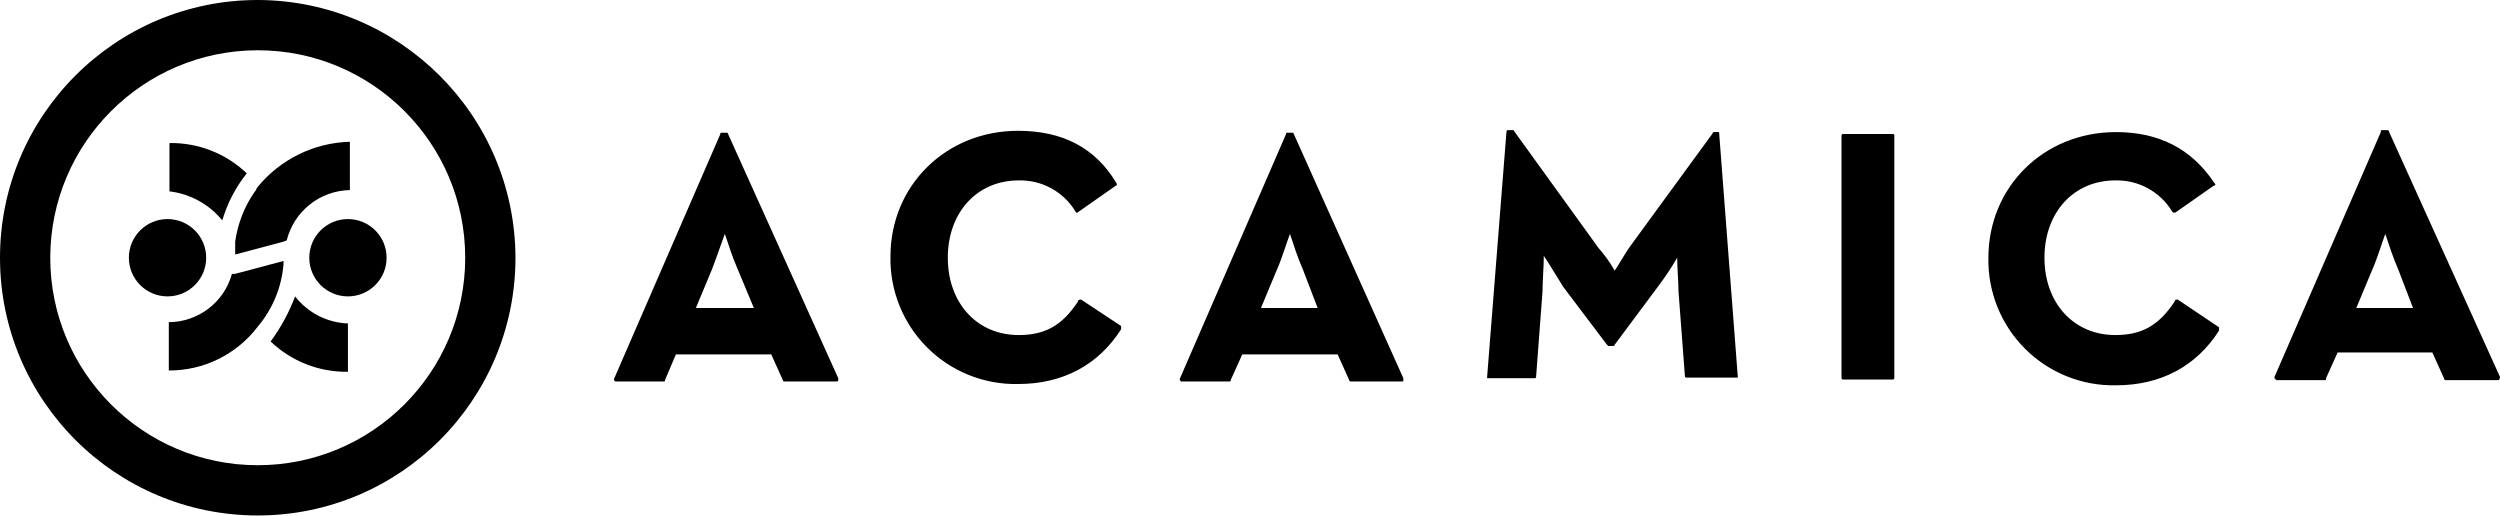
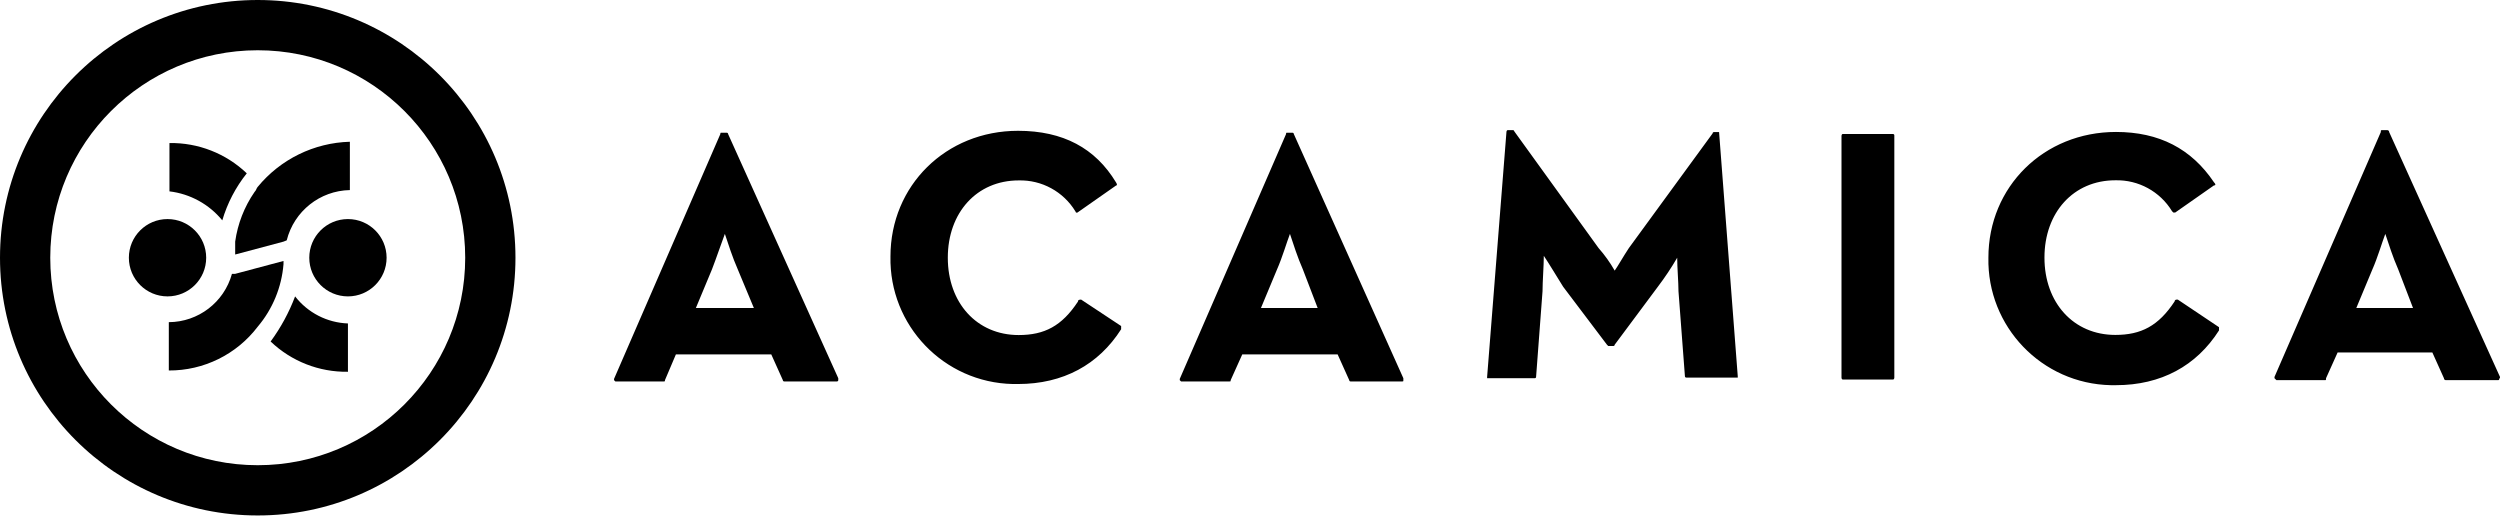
<svg xmlns="http://www.w3.org/2000/svg" data-name="Layer 1" viewBox="0 0 388 80">
-   <path d="M113 20.8a.2.2 0 0 0-.2-.2h-.8c-.2 0-.2 0-.2.2l-16.5 38v.2l.2.2h7.5c.2 0 .2 0 .2-.2l1.7-4h14.8l1.8 4a.2.2 0 0 0 .2.2h8.2a.2.2 0 0 0 .2-.2v-.3zm-5 27l2.5-6c.7-1.8 1.5-4.2 2-5.5.5 1.5 1.2 3.7 2 5.5l2.5 6zm59.8-1.3c-.2 0-.5 0-.5.3-2.5 3.8-5.2 5.2-9.2 5.2-6.5 0-11-5-11-12s4.5-12 11-12a10 10 0 0 1 8.8 4.8l.1.2h.2l6-4.2c.2 0 .2-.2 0-.5-3.2-5.3-8.2-8-15.2-8-11.2 0-19.8 8.5-19.8 19.5A19.41 19.41 0 0 0 158 59.6c7 0 12.5-3 16-8.5v-.5zm33-25.7a.2.2 0 0 0-.2-.2h-.8c-.2 0-.2 0-.2.2l-16.5 38v.2l.2.2h7.5c.2 0 .2 0 .2-.2l1.8-4h14.8l1.8 4a.2.2 0 0 0 .2.2h8c.2 0 .2 0 .2-.2v-.3zm3.7 27h-8.8l2.5-6c.8-1.8 1.5-4.2 2-5.5.5 1.5 1.2 3.7 2 5.5zm62.3-27.3h-.8a.2.2 0 0 0-.2.2l-13 17.8c-.8 1.2-1.7 2.8-2.2 3.5a21.14 21.14 0 0 0-2.5-3.5l-13-18-.2-.3h-.9c-.2 0-.2.3-.2.3l-3 38v.2h7.4a.2.2 0 0 0 .2-.2l1-13.3c0-1.5.2-4 .2-5.5.8 1.2 2 3.2 3 4.8l6.8 9 .2.2h.8a.2.2 0 0 0 .2-.2l6.7-9a44 44 0 0 0 3-4.5c0 1.5.2 3.8.2 5.2l1 13.2a.2.2 0 0 0 .2.2h8v-.2l-2.9-37.9zm27 .3H286c-.2 0-.2.3-.2.3v37.5c0 .3.2.3.2.3h7.8c.2 0 .2-.3.2-.3V21a.2.2 0 0 0-.2-.2zM338 46.5h-.2a.29.29 0 0 0-.3.3c-2.5 3.8-5.2 5.2-9.2 5.2-6.5 0-11-5-11-12s4.5-12 11-12a10 10 0 0 1 8.8 4.8l.2.2h.3l6-4.2c.3 0 .3-.2 0-.5-3.5-5.2-8.5-7.8-15.2-7.8-11.2 0-19.8 8.5-19.8 19.5a19.41 19.41 0 0 0 19.8 19.8c7 0 12.5-3 16-8.5v-.5zm50 12l-17.2-38a.29.29 0 0 0-.3-.3h-.8c-.2 0-.2 0-.2.3l-16.5 38v.2l.3.3h7.5c.2 0 .2 0 .2-.3l1.8-4h14.7l1.8 4a.29.29 0 0 0 .3.3h8c.3 0 .3 0 .3-.3.1.1.1.1.1-.2zm-13.5-10.7h-8.8l2.5-6c.8-1.8 1.5-4.2 2-5.5.5 1.5 1.2 3.7 2 5.5zM40 7.8A32.2 32.2 0 1 1 7.8 40 32.24 32.24 0 0 1 40 7.8M40 0a40 40 0 1 0 40 40A40.12 40.12 0 0 0 40 0z" />
+   <path d="M113 20.8a.2.2 0 0 0-.2-.2h-.8c-.2 0-.2 0-.2.2l-16.5 38v.2l.2.2h7.5c.2 0 .2 0 .2-.2l1.7-4h14.8l1.8 4a.2.2 0 0 0 .2.2h8.2a.2.2 0 0 0 .2-.2v-.3zm-5 27l2.5-6c.7-1.8 1.5-4.2 2-5.5.5 1.5 1.2 3.7 2 5.5l2.5 6zm59.8-1.3c-.2 0-.5 0-.5.3-2.5 3.8-5.2 5.2-9.2 5.2-6.5 0-11-5-11-12s4.5-12 11-12a10 10 0 0 1 8.8 4.8l.1.2h.2l6-4.2c.2 0 .2-.2 0-.5-3.2-5.3-8.2-8-15.2-8-11.2 0-19.8 8.5-19.8 19.5a19.41 19.41 0 0 0 19 19.8h.8c7 0 12.5-3 16-8.5v-.5zm33-25.7a.2.2 0 0 0-.2-.2h-.8c-.2 0-.2 0-.2.2l-16.5 38v.2l.2.2h7.5c.2 0 .2 0 .2-.2l1.8-4h14.8l1.8 4a.2.2 0 0 0 .2.2h8c.2 0 .2 0 .2-.2v-.3zm3.7 27h-8.8l2.5-6c.8-1.8 1.5-4.2 2-5.5.5 1.5 1.2 3.7 2 5.5zm62.3-27.3h-.8a.2.2 0 0 0-.2.2l-13 17.8c-.8 1.2-1.7 2.8-2.2 3.5a21.14 21.14 0 0 0-2.5-3.5l-13-18-.2-.3h-.9c-.2 0-.2.3-.2.3l-3 38v.2h7.4a.2.2 0 0 0 .2-.2l1-13.3c0-1.5.2-4 .2-5.5.8 1.2 2 3.2 3 4.8l6.8 9 .2.2h.8a.2.2 0 0 0 .2-.2l6.7-9a44 44 0 0 0 3-4.5c0 1.5.2 3.8.2 5.2l1 13.2a.2.2 0 0 0 .2.2h8v-.2l-2.9-37.9zm27 .3H286c-.2 0-.2.3-.2.3v37.5c0 .3.2.3.2.3h7.8c.2 0 .2-.3.2-.3V21a.2.2 0 0 0-.2-.2zM338 46.5h-.2a.29.29 0 0 0-.3.28c-2.5 3.8-5.2 5.2-9.2 5.2-6.5 0-11-5-11-12s4.5-12 11-12a10 10 0 0 1 8.8 4.8l.2.2h.3l6-4.2c.3 0 .3-.2 0-.5-3.5-5.2-8.5-7.8-15.2-7.8-11.2 0-19.8 8.5-19.8 19.5a19.41 19.41 0 0 0 19 19.8h.79c7 0 12.5-3 16-8.5v-.5zm50 12l-17.2-38a.29.29 0 0 0-.28-.3h-.82c-.2 0-.2 0-.2.3l-16.5 38v.2l.3.3h7.5c.2 0 .2 0 .2-.3l1.8-4h14.7l1.8 4a.29.29 0 0 0 .28.3h8c.3 0 .3 0 .3-.3.12.1.12.1.12-.2zm-13.5-10.7h-8.8l2.5-6c.8-1.8 1.5-4.2 2-5.5.5 1.5 1.2 3.7 2 5.5zM40 7.8A32.2 32.2 0 1 1 7.8 40 32.2 32.2 0 0 1 40 7.8M40 0a40 40 0 1 0 40 40A40 40 0 0 0 40 0z" />
  <circle cx="54" cy="40" r="6" />
  <circle cx="26" cy="40" r="6" />
  <path d="M40 29c-.2.2-.2.5-.5.8a17.92 17.92 0 0 0-3 7.7v2l7.5-2 .5-.2a10.31 10.31 0 0 1 9.8-7.8V22A19.21 19.21 0 0 0 40 29zm5.8 17a29.23 29.23 0 0 1-3.8 7 17 17 0 0 0 12 4.7v-7.5a10.87 10.87 0 0 1-8.2-4.2zM44 41v-.5l-7.5 2H36a10.22 10.22 0 0 1-9.8 7.5v7.5A17.23 17.23 0 0 0 40 50.7a17.16 17.16 0 0 0 4-9.7zm-9.5-6.8a21.35 21.35 0 0 1 3.8-7.3 17 17 0 0 0-12-4.7v7.5a12.51 12.51 0 0 1 8.2 4.5z" />
</svg>
